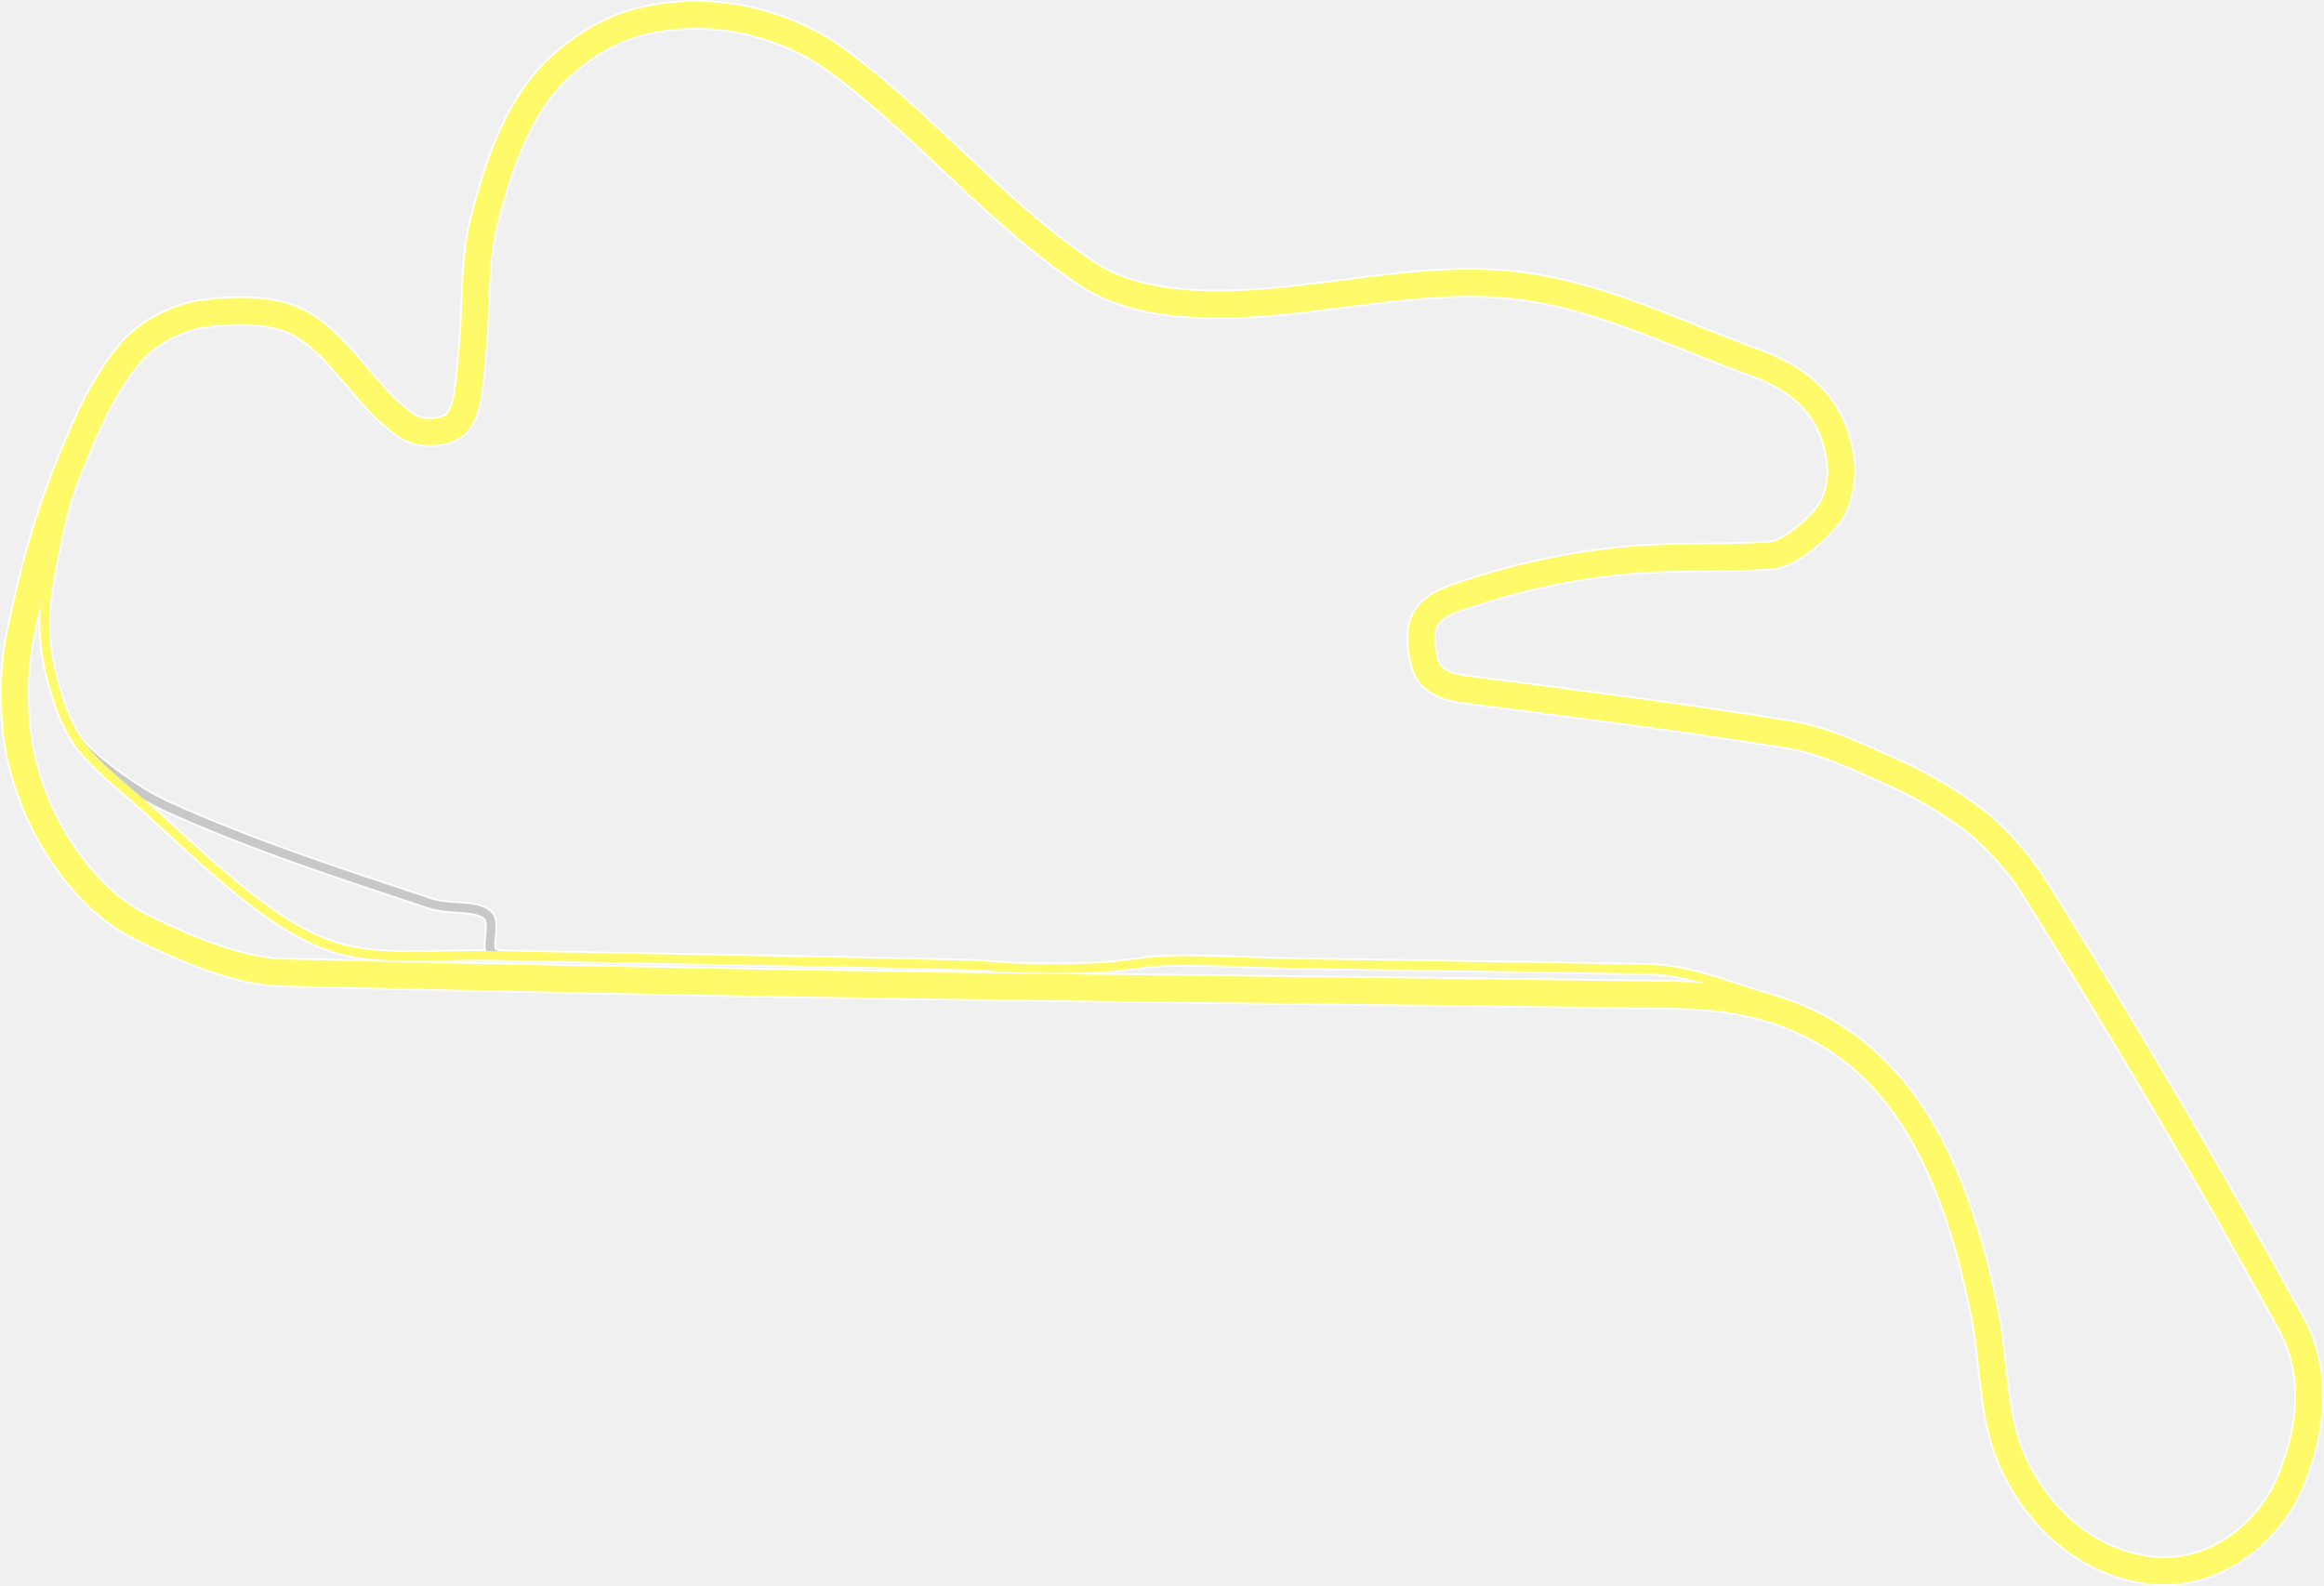
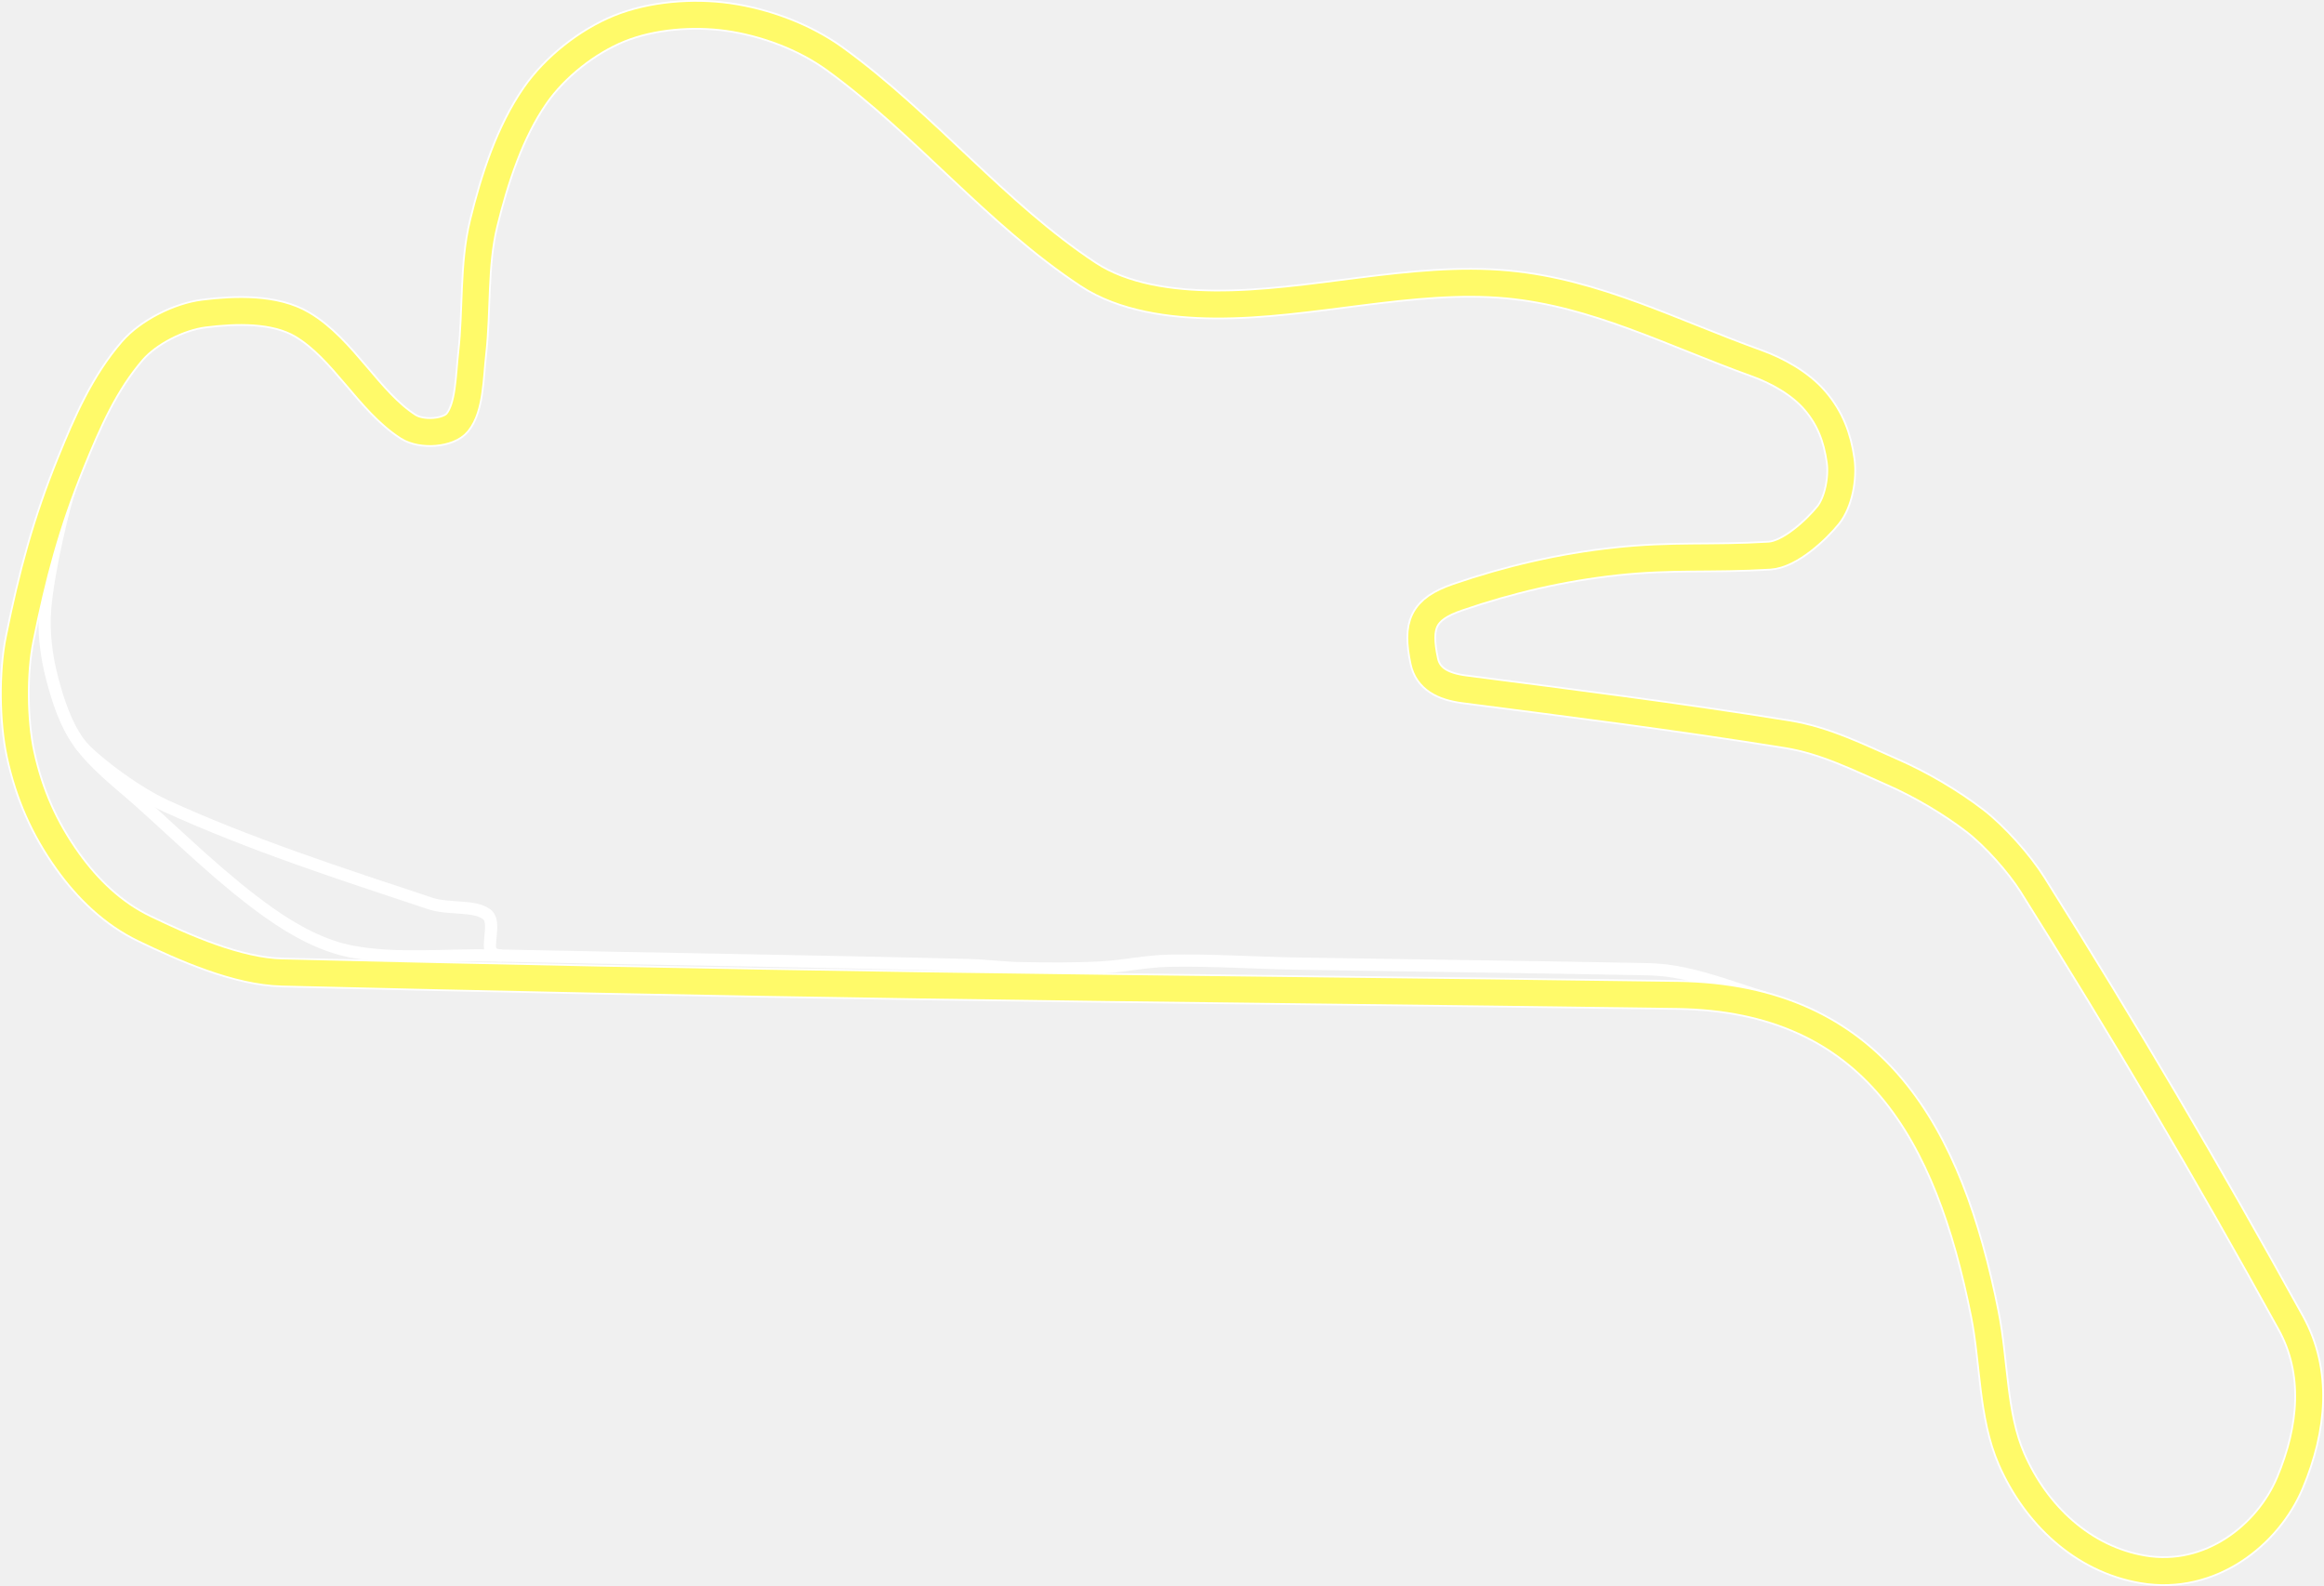
<svg xmlns="http://www.w3.org/2000/svg" xmlns:xlink="http://www.w3.org/1999/xlink" version="1.0" width="1331.903" height="908.874" id="svg2383">
  <defs id="defs2385">
    <clipPath id="clipPath3490">
      <rect width="1511.787" height="1003.748" x="683.14" y="104.104" transform="matrix(-0.7183395,0.6956928,-0.6956928,-0.7183395,0,0)" id="rect3492" style="fill:#006a00;fill-opacity:1;fill-rule:nonzero;stroke:none" />
    </clipPath>
    <pattern id="pattern4912" patternTransform="matrix(0.1737876,0,0,0.1737876,763.4772,1693.907)" height="18.138" width="18.181" patternUnits="userSpaceOnUse">
      <g transform="translate(-1025.535,-1215.281)" id="g4907">
        <rect y="1215.281" x="1025.535" height="18.096" width="18.173" id="rect4899" style="opacity:1;fill:#fffa69;fill-opacity:1;stroke:none;stroke-width:0.5;stroke-linecap:round;stroke-linejoin:round;stroke-miterlimit:4;stroke-dasharray:none;stroke-dashoffset:0;stroke-opacity:1" />
        <rect y="1215.281" x="1025.535" height="9.075" width="9.075" id="rect4903" style="opacity:1;fill:#ffffff;fill-opacity:1;stroke:none;stroke-width:0.5;stroke-linecap:round;stroke-linejoin:round;stroke-miterlimit:4;stroke-dasharray:none;stroke-dashoffset:0;stroke-opacity:1" />
        <rect y="1224.344" x="1034.641" height="9.075" width="9.075" id="rect4905" style="opacity:1;fill:#ffffff;fill-opacity:1;stroke:none;stroke-width:0.5;stroke-linecap:round;stroke-linejoin:round;stroke-miterlimit:4;stroke-dasharray:none;stroke-dashoffset:0;stroke-opacity:1" />
      </g>
    </pattern>
    <pattern patternTransform="matrix(0.4562459,1.6264824e-8,-1.6264824e-8,0.4562459,-1778.227,454.6431)" id="pattern4166" xlink:href="#pattern4912" />
    <clipPath id="clipPath9716">
      <path d="M 871.135,932.363 C 1314.876,1345.252 1758.616,1758.14 2202.356,2171.029 2375.779,1984.647 2549.202,1798.266 2722.625,1611.884 2278.885,1198.996 1835.145,786.108 1391.405,373.219 1217.982,559.601 1044.559,745.982 871.135,932.363 z" id="path9718" style="fill:#6a6a6a;fill-opacity:1;fill-rule:nonzero;stroke:#010101;stroke-width:0.943;stroke-linecap:round;stroke-linejoin:round;stroke-miterlimit:4;stroke-opacity:1;stroke-dasharray:none;stroke-dashoffset:0" />
    </clipPath>
    <clipPath id="clipPath3494">
      <rect width="2168.193" height="1468.418" x="-4232.846" y="-2372.13" transform="matrix(-0.9472965,-0.3203582,0.9519016,-0.3064038,0,0)" id="rect3496" style="fill:#006a00;fill-opacity:1;fill-rule:nonzero;stroke:none" />
    </clipPath>
  </defs>
  <g transform="translate(-1269.397,-826.9715)" id="layer1">
    <use id="use3367" style="stroke:#ffffff;stroke-width:2;stroke-miterlimit:4;stroke-opacity:1;stroke-dasharray:none" x="0" y="0" width="744.094" height="1052.362" xlink:href="#text3339" />
    <use id="use3369" style="stroke:#ffffff;stroke-width:2;stroke-miterlimit:4;stroke-opacity:1;stroke-dasharray:none" x="0" y="0" width="744.094" height="1052.362" xlink:href="#text3345" />
    <use id="use3371" style="stroke:#ffffff;stroke-width:2;stroke-miterlimit:4;stroke-opacity:1;stroke-dasharray:none" x="0" y="0" width="744.094" height="1052.362" xlink:href="#text3351" />
    <use id="use3373" style="stroke:#ffffff;stroke-width:2;stroke-miterlimit:4;stroke-opacity:1;stroke-dasharray:none" x="0" y="0" width="744.094" height="1052.362" xlink:href="#text3355" />
    <use id="use3375" style="stroke:#ffffff;stroke-width:2;stroke-miterlimit:4;stroke-opacity:1;stroke-dasharray:none" x="0" y="0" width="744.094" height="1052.362" xlink:href="#text3361" />
    <path d="m 1798.337,1391.668 c 143.734,2.148 288.662,3.426 432.347,5.476 112.806,1.609 155.683,79.43 176.222,182.789 5.502,27.615 4.343,58.093 15.324,83.185 13.904,31.774 40.674,57.327 75.25,63.205 38.868,6.608 71.779,-19.869 84.268,-49.53 13.167,-31.272 16.022,-63.62 0.559,-91.662 -48.419,-87.809 -95.128,-167.046 -148.035,-251.187 -7.658,-12.179 -21.69,-27.904 -33.112,-36.677 -13.752,-10.563 -31.023,-20.715 -46.796,-27.636 -19.982,-8.768 -39.028,-18.4 -60.743,-21.895 -63.859,-10.279 -124.486,-17.873 -184.974,-25.726 -12.47,-1.619 -20.871,-6.174 -22.993,-16.144 -4.438,-20.849 -0.868,-29.793 19.162,-36.662 29.501,-10.117 59.445,-17.112 90.844,-20.522 32.278,-3.506 54.304,-1.262 87.824,-3.285 11.723,-0.708 26.886,-14.829 33.663,-23.261 5.899,-7.34 8.519,-21.249 7.12,-31.195 -1.885,-13.404 -6.057,-24.236 -14.505,-34.197 -8.738,-10.303 -22.302,-17.533 -33.661,-21.62 -48.475,-17.439 -92.181,-40.402 -142.83,-45.15 -54.428,-5.103 -112.969,11.992 -168.015,11.487 -24.49,-0.225 -52.026,-3.897 -72.24,-17.239 -52.755,-34.818 -93.272,-85.816 -145.025,-123.405 -17.569,-12.76 -40.18,-21.09 -61.295,-24.08 -20.114,-2.848 -43.787,-0.984 -62.389,6.567 -18.248,7.407 -36.822,22.021 -48.16,38.309 -14.567,20.927 -23.363,48.011 -29.553,73.335 -5.85,23.931 -3.767,49.694 -6.567,74.429 -1.578,13.939 -1.429,30.907 -8.486,39.675 -4.983,6.191 -20.448,7.401 -28.183,2.462 -22.548,-14.398 -37.071,-44.525 -60.747,-58.554 -15.728,-9.32 -38.267,-8.553 -56.368,-6.29 -14.005,1.751 -31.737,10.549 -41.048,21.344 -15.864,18.393 -25.538,40.404 -35.024,63.753 -14.23,35.027 -22.099,64.763 -29.545,101.509 -3.865,19.075 -3.574,47.003 0.546,65.956 5.001,23.004 13.668,42.534 27.091,61.287 11.386,15.908 25.811,29.924 43.776,38.585 22.899,11.04 53.361,24.549 79.088,25.179 121.721,2.982 242.415,5.521 367.21,7.386 z" id="path3201" style="fill:none;stroke:#ffffff;stroke-width:17;stroke-linecap:butt;stroke-linejoin:round;stroke-miterlimit:4;stroke-opacity:1;stroke-dasharray:none" />
    <path d="m 1314.708,1252.683 c 5.406,7.692 31.022,27.576 49.412,35.989 48.66,22.259 100.705,39.051 151.736,56.026 10.766,3.581 25.323,0.812 32.487,6.225 4.249,3.211 1.905,11.474 1.82,17.653 -0.057,4.083 1.729,5.882 6.825,6.031" id="path3197" style="fill:none;stroke:#ffffff;stroke-width:7;stroke-linecap:butt;stroke-linejoin:round;stroke-miterlimit:4;stroke-opacity:1;stroke-dasharray:none" />
    <path d="m 1309.414,1107.367 c -2.808,7.371 -12.209,45.391 -14.119,68.245 -1.117,13.369 0.606,27.419 4.06,40.441 3.332,12.563 7.644,25.874 15.131,36.315 9.479,13.219 23.395,23.6 35.765,34.664 24.129,21.583 47.496,44.751 73.73,63.276 14.024,9.903 30.369,18.873 47.044,22.009 26.242,4.934 54.469,1.607 81.708,2.201 90.6,1.974 181.23,3.188 271.811,5.502 9.927,0.254 19.793,1.609 29.712,1.788 15.391,0.279 30.846,0.433 46.219,-0.413 12.964,-0.713 25.821,-3.598 38.791,-3.852 24.629,-0.481 49.334,1.236 74.005,1.651 68.134,1.145 133.979,1.905 198.494,3.164 10.42,0.206 16.447,1.192 23.247,2.614 15.369,3.212 30.755,9.251 45.909,13.755" id="path3199" style="fill:none;stroke:#ffffff;stroke-width:7;stroke-linecap:butt;stroke-linejoin:round;stroke-miterlimit:4;stroke-opacity:1;stroke-dasharray:none" />
    <path d="m 1798.337,1391.668 c 143.734,2.148 288.662,3.426 432.347,5.476 112.806,1.609 155.683,79.43 176.222,182.789 5.502,27.615 4.343,58.093 15.324,83.185 13.904,31.774 40.674,57.327 75.25,63.205 38.868,6.608 71.779,-19.869 84.268,-49.53 13.167,-31.272 16.022,-63.62 0.559,-91.662 -48.419,-87.809 -95.128,-167.046 -148.035,-251.187 -7.658,-12.179 -21.69,-27.904 -33.112,-36.677 -13.752,-10.563 -31.023,-20.715 -46.796,-27.636 -19.982,-8.768 -39.028,-18.4 -60.743,-21.895 -63.859,-10.279 -124.486,-17.873 -184.974,-25.726 -12.47,-1.619 -20.871,-6.174 -22.993,-16.144 -4.438,-20.849 -0.868,-29.793 19.162,-36.662 29.501,-10.117 59.445,-17.112 90.844,-20.522 32.278,-3.506 54.304,-1.262 87.824,-3.285 11.723,-0.708 26.886,-14.829 33.663,-23.261 5.899,-7.34 8.519,-21.249 7.12,-31.195 -1.885,-13.404 -6.057,-24.236 -14.505,-34.197 -8.738,-10.303 -22.302,-17.533 -33.661,-21.62 -48.475,-17.439 -92.181,-40.402 -142.83,-45.15 -54.428,-5.103 -112.969,11.992 -168.015,11.487 -24.49,-0.225 -52.026,-3.897 -72.24,-17.239 -52.755,-34.818 -93.272,-85.816 -145.025,-123.405 -17.569,-12.76 -40.18,-21.09 -61.295,-24.08 -20.114,-2.848 -43.787,-0.984 -62.389,6.567 -18.248,7.407 -36.822,22.021 -48.16,38.309 -14.567,20.927 -23.363,48.011 -29.553,73.335 -5.85,23.931 -3.767,49.694 -6.567,74.429 -1.578,13.939 -1.429,30.907 -8.486,39.675 -4.983,6.191 -20.448,7.401 -28.183,2.462 -22.548,-14.398 -37.071,-44.525 -60.747,-58.554 -15.728,-9.32 -38.267,-8.553 -56.368,-6.29 -14.005,1.751 -31.737,10.549 -41.048,21.344 -15.864,18.393 -25.538,40.404 -35.024,63.753 -14.23,35.027 -22.099,64.763 -29.545,101.509 -3.865,19.075 -3.574,47.003 0.546,65.956 5.001,23.004 13.668,42.534 27.091,61.287 11.386,15.908 25.811,29.924 43.776,38.585 22.899,11.04 53.361,24.549 79.088,25.179 121.721,2.982 242.415,5.521 367.21,7.386 z" id="path2419" style="fill:none;stroke:#fffa69;stroke-width:15;stroke-linecap:butt;stroke-linejoin:round;stroke-miterlimit:4;stroke-opacity:1;stroke-dasharray:none" />
-     <path d="m 1314.708,1252.683 c 5.406,7.692 31.022,27.576 49.412,35.989 48.66,22.259 100.705,39.051 151.736,56.026 10.766,3.581 25.323,0.812 32.487,6.225 4.249,3.211 1.905,11.474 1.82,17.653 -0.057,4.083 1.729,5.882 6.825,6.031" id="path3195" style="fill:none;stroke:#c8c8c8;stroke-width:5;stroke-linecap:butt;stroke-linejoin:round;stroke-miterlimit:4;stroke-opacity:1;stroke-dasharray:none" />
-     <path d="m 1309.414,1107.367 c -2.808,7.371 -12.209,45.391 -14.119,68.245 -1.117,13.369 0.606,27.419 4.06,40.441 3.332,12.563 7.644,25.874 15.131,36.315 9.479,13.219 23.395,23.6 35.765,34.664 24.129,21.583 47.496,44.751 73.73,63.276 14.024,9.903 30.369,18.873 47.044,22.009 26.242,4.934 54.469,1.607 81.708,2.201 90.6,1.974 181.23,3.188 271.811,5.502 9.927,0.254 19.793,1.609 29.712,1.788 15.391,0.279 30.846,0.433 46.219,-0.413 12.964,-0.713 25.821,-3.598 38.791,-3.852 24.629,-0.481 49.334,1.236 74.005,1.651 68.134,1.145 133.979,1.905 198.494,3.164 10.42,0.206 16.447,1.192 23.247,2.614 15.369,3.212 30.755,9.251 45.909,13.755" id="path3193" style="fill:none;stroke:#fffa69;stroke-width:5;stroke-linecap:butt;stroke-linejoin:round;stroke-miterlimit:4;stroke-opacity:1;stroke-dasharray:none" />
  </g>
</svg>
